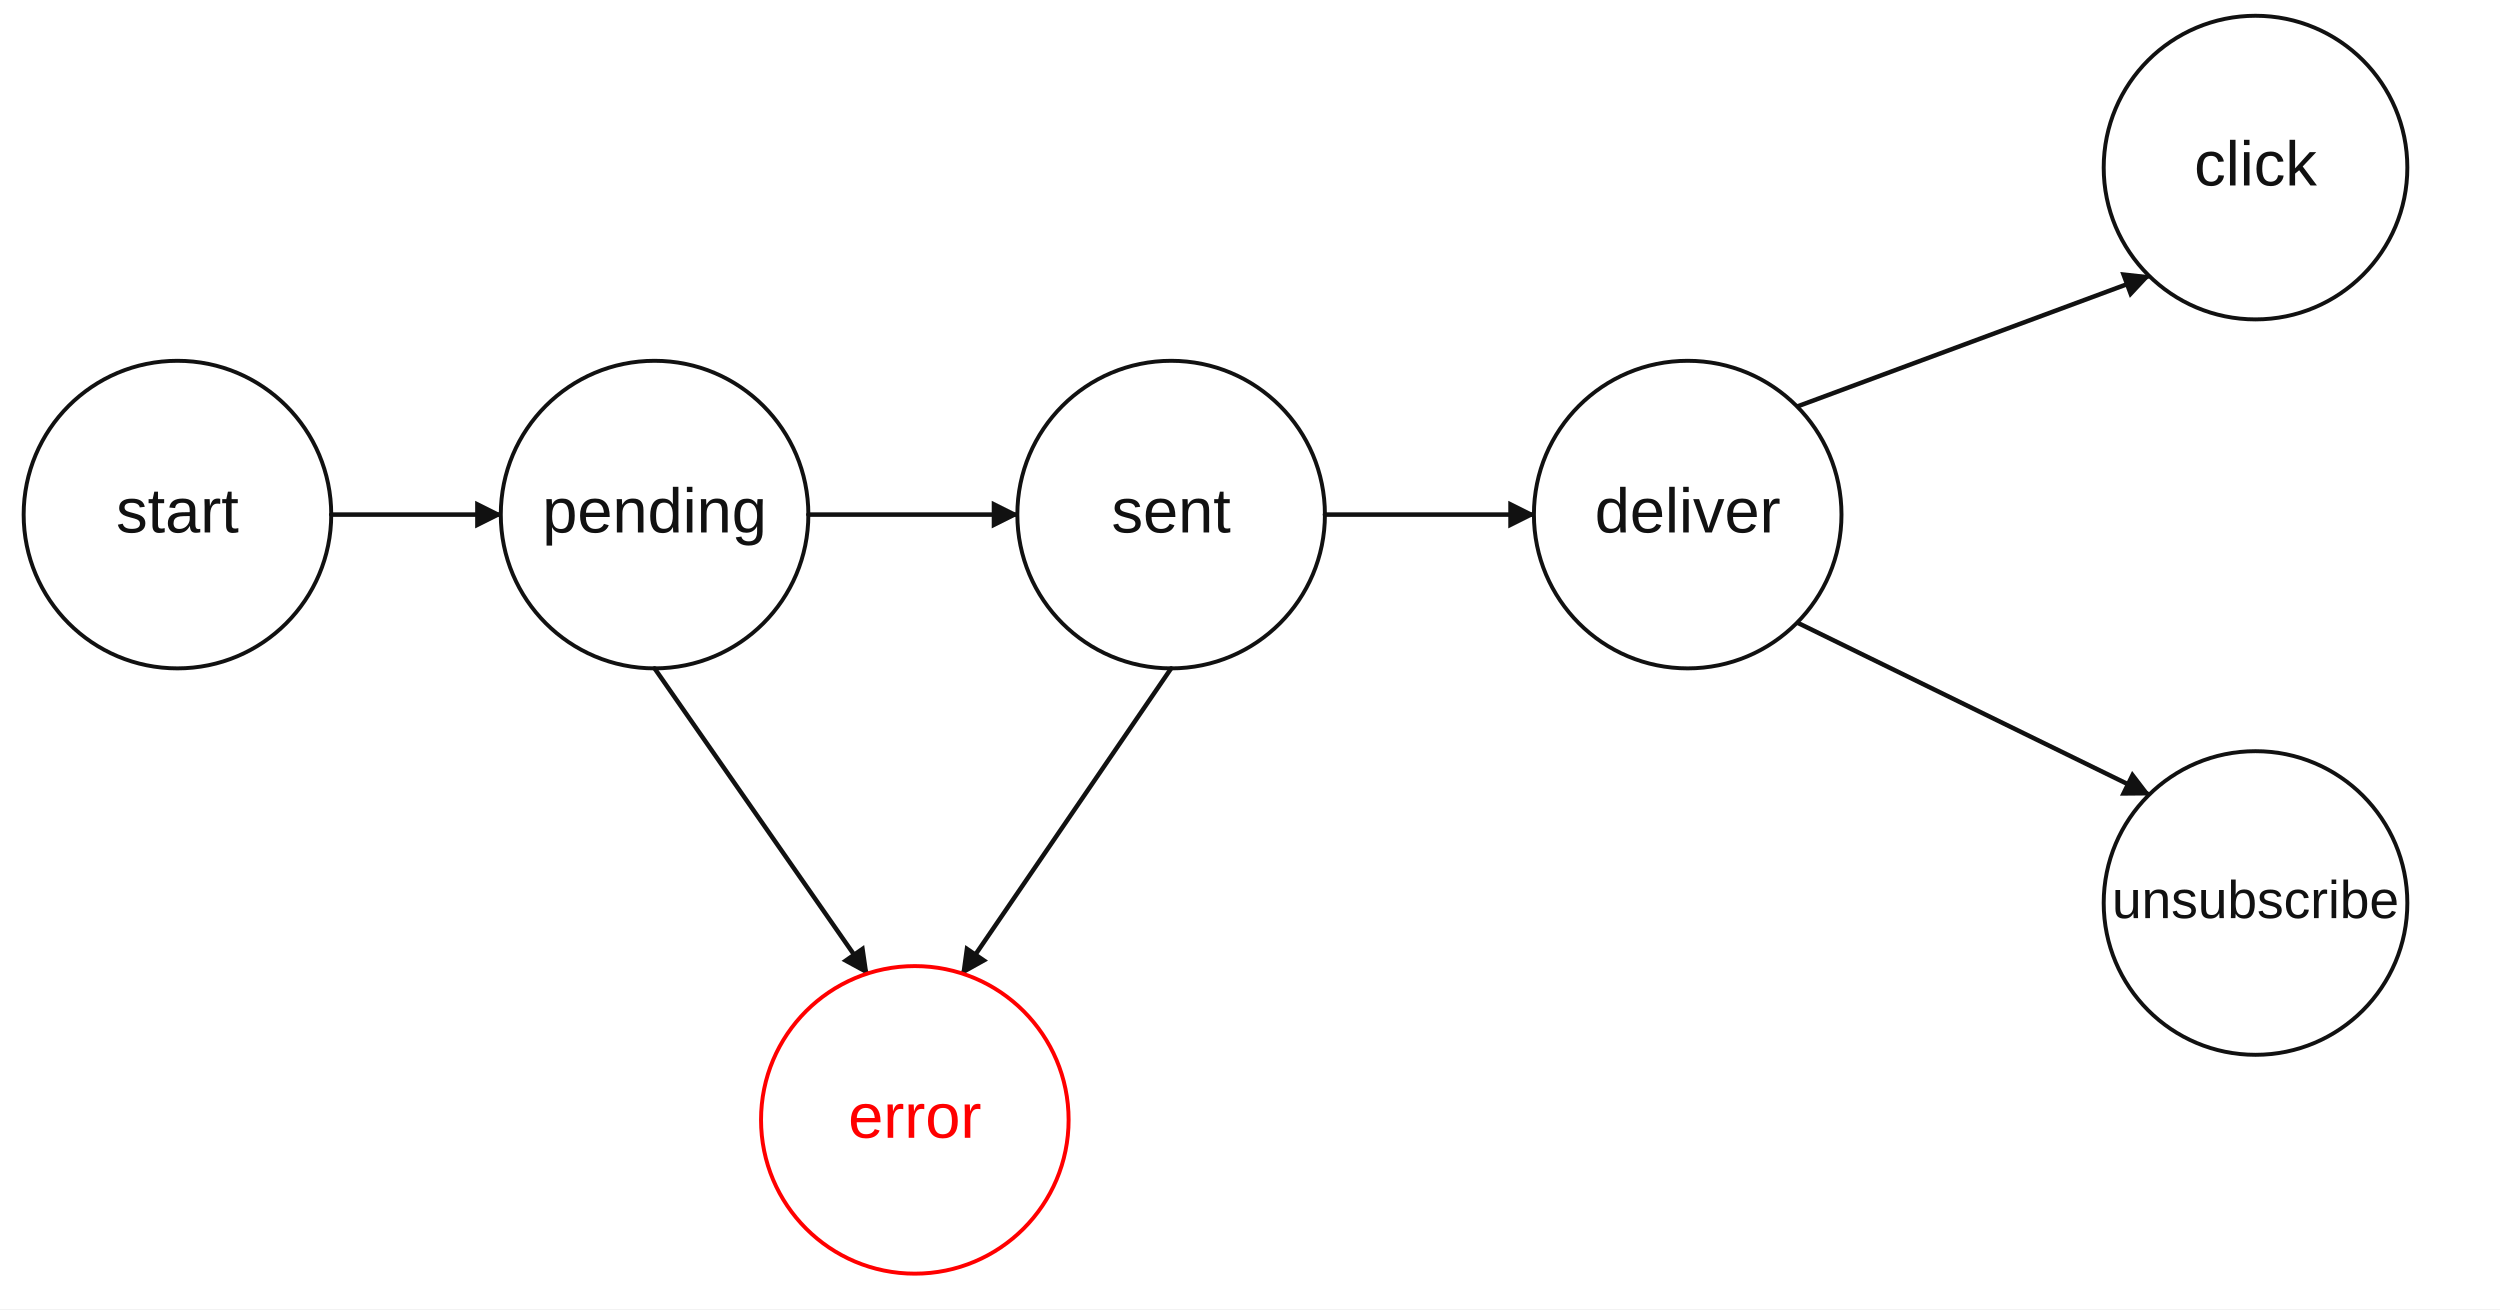
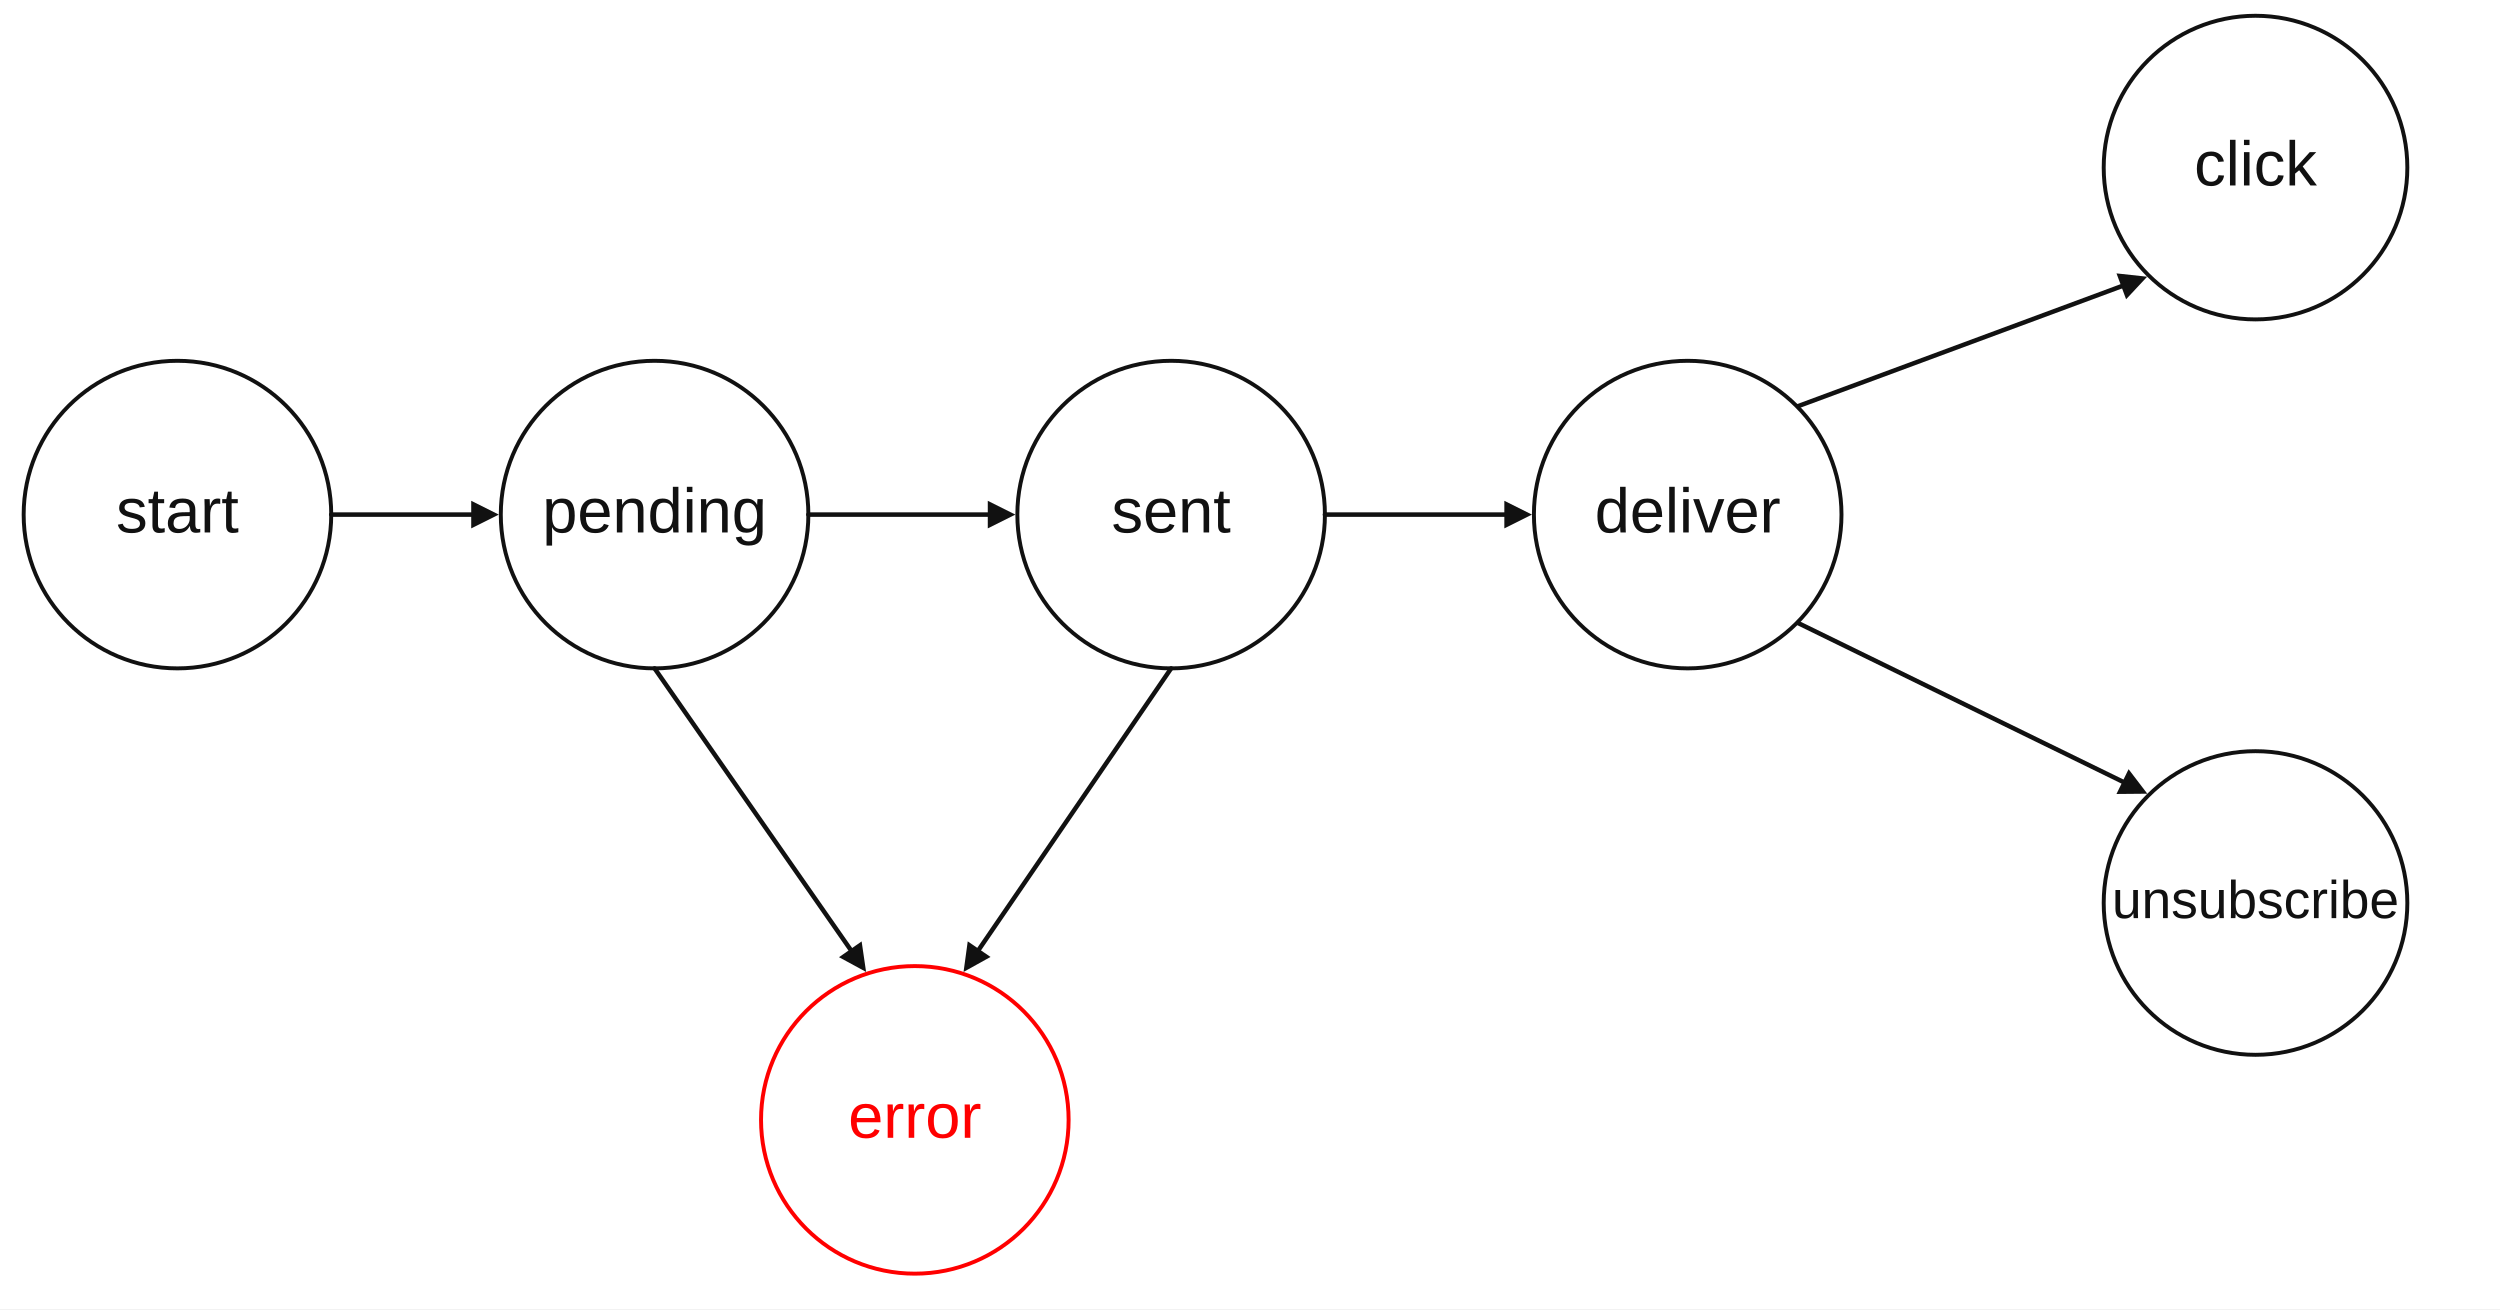
<svg xmlns="http://www.w3.org/2000/svg" width="1268" height="664" viewBox="0 0 1268 664" role="img" aria-labelledby="title desc">
  <defs>
-     <marker id="arrow-black" markerWidth="14" markerHeight="14" viewBox="0 0 14 14" refX="13" refY="7" orient="auto" markerUnits="userSpaceOnUse">
+     <marker id="arrow-black" markerWidth="14" markerHeight="14" viewBox="0 0 14 14" refX="3" refY="7" orient="auto" markerUnits="userSpaceOnUse">
      <path d="M0 0 L14 7 L0 14 Z" fill="#111" />
    </marker>
    <style>
      .state { fill: #fff; stroke: #111; stroke-width: 2; }
      .error-state { fill: #fff; stroke: #f00; stroke-width: 2; }
      .flow { fill: none; stroke: #111; stroke-width: 2.3; stroke-linecap: round; marker-end: url(#arrow-black); }
      .label { font-family: Arial, Helvetica, sans-serif; font-size: 32px; fill: #111; text-anchor: middle; dominant-baseline: middle; }
      .small { font-family: Arial, Helvetica, sans-serif; font-size: 27px; fill: #111; text-anchor: middle; dominant-baseline: middle; }
    </style>
  </defs>
  <rect width="1268" height="664" fill="#fff" />
  <g id="delivery-states">
    <circle class="state" cx="90" cy="261" r="78" />
    <text class="label" x="90" y="261">start</text>
-     <path class="flow" d="M168 261 H254" />
+     <path class="flow" d="M168 261 H242" />
    <circle class="state" cx="332" cy="261" r="78" />
    <text class="label" x="332" y="261">pending</text>
-     <path class="flow" d="M410 261 H516" />
+     <path class="flow" d="M410 261 H504" />
    <circle class="state" cx="594" cy="261" r="78" />
    <text class="label" x="594" y="261">sent</text>
-     <path class="flow" d="M672 261 H778" />
+     <path class="flow" d="M672 261 H766" />
    <circle class="state" cx="856" cy="261" r="78" />
    <text class="label" x="856" y="261">deliver</text>
  </g>
  <g id="delivery-outcomes">
-     <path class="flow" d="M912 206 L1090 140" />
+     <path class="flow" d="M912 206 L1078.732 144.178" />
    <circle class="state" cx="1144" cy="85" r="77" />
    <text class="label" x="1144" y="85">click</text>
-     <path class="flow" d="M912 316 L1090 403" />
+     <path class="flow" d="M912 316 L1079.239 397.74" />
    <circle class="state" cx="1144" cy="458" r="77" />
    <text class="small" x="1144" y="458">unsubscribe</text>
  </g>
  <g id="error-outcome">
-     <path class="flow" d="M332 339 L440 494" />
-     <path class="flow" d="M594 339 L488 494" />
+     <path class="flow" d="M332 339 L432.992 483.942" />
+     <path class="flow" d="M594 339 L494.918 483.884" />
    <circle class="error-state" cx="464" cy="568" r="78" />
    <text x="464" y="568" font-family="Arial, Helvetica, sans-serif" font-size="32" fill="#f00" text-anchor="middle" dominant-baseline="middle">error</text>
  </g>
</svg>
